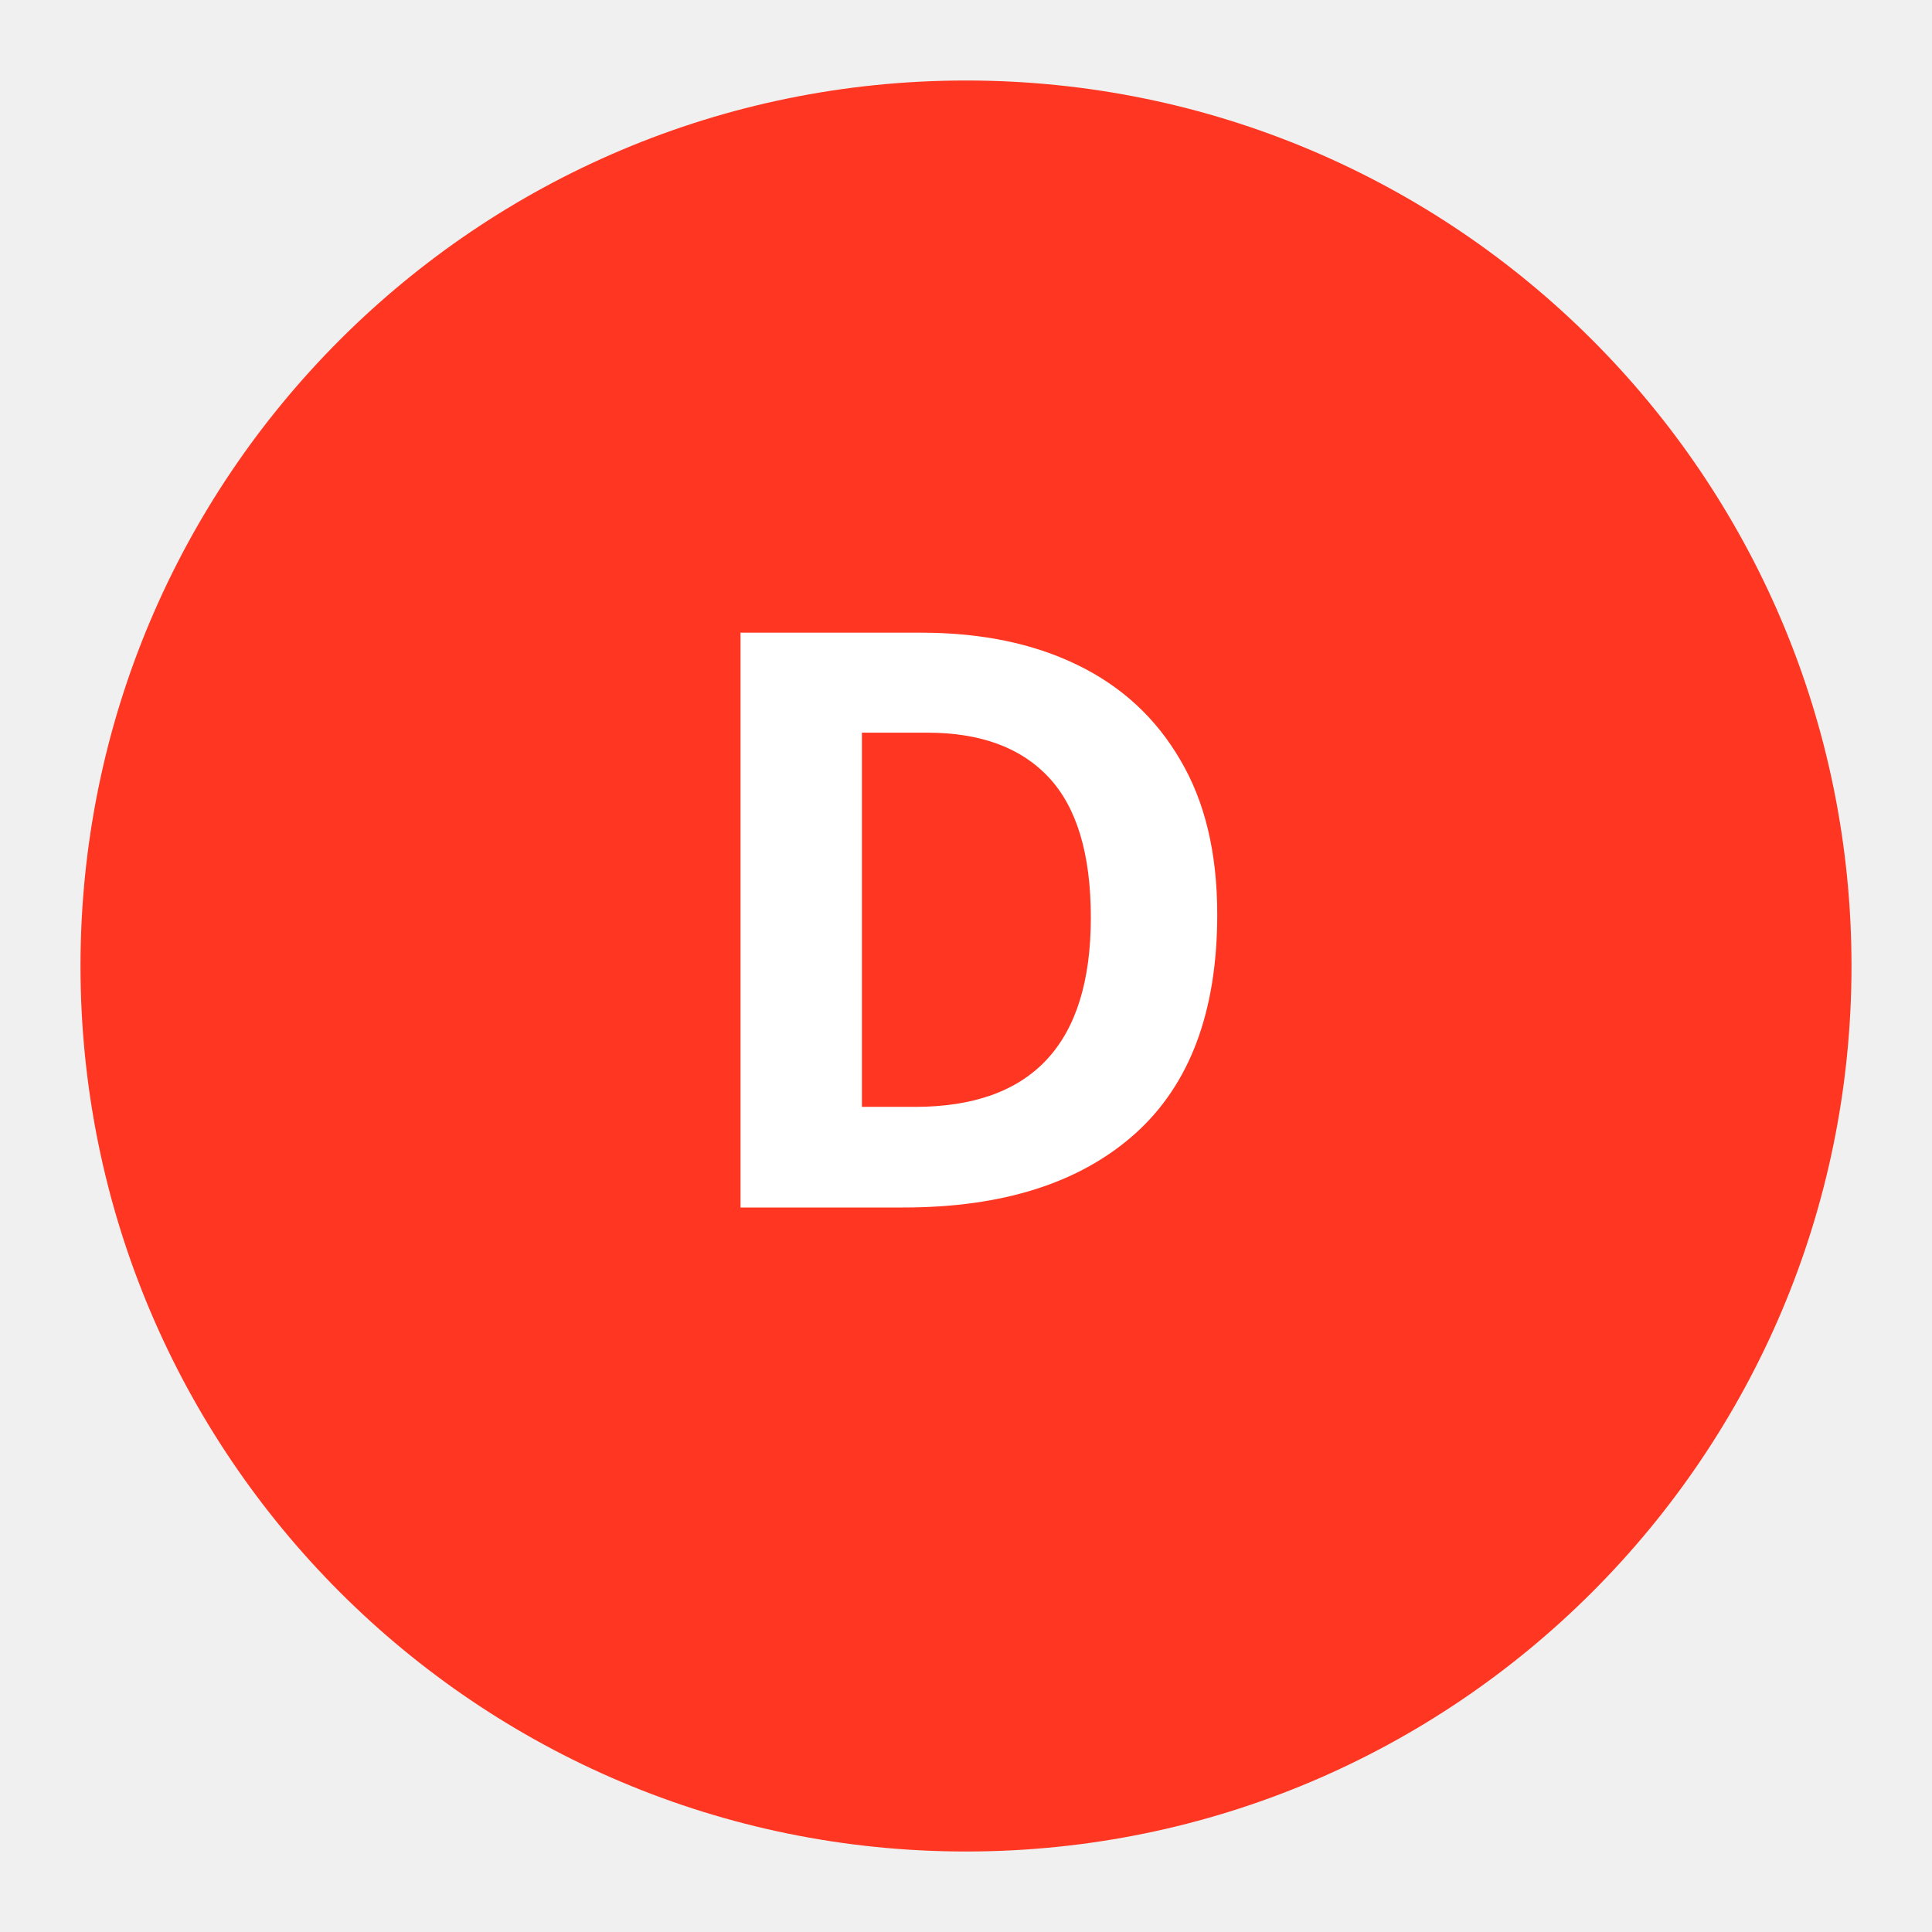
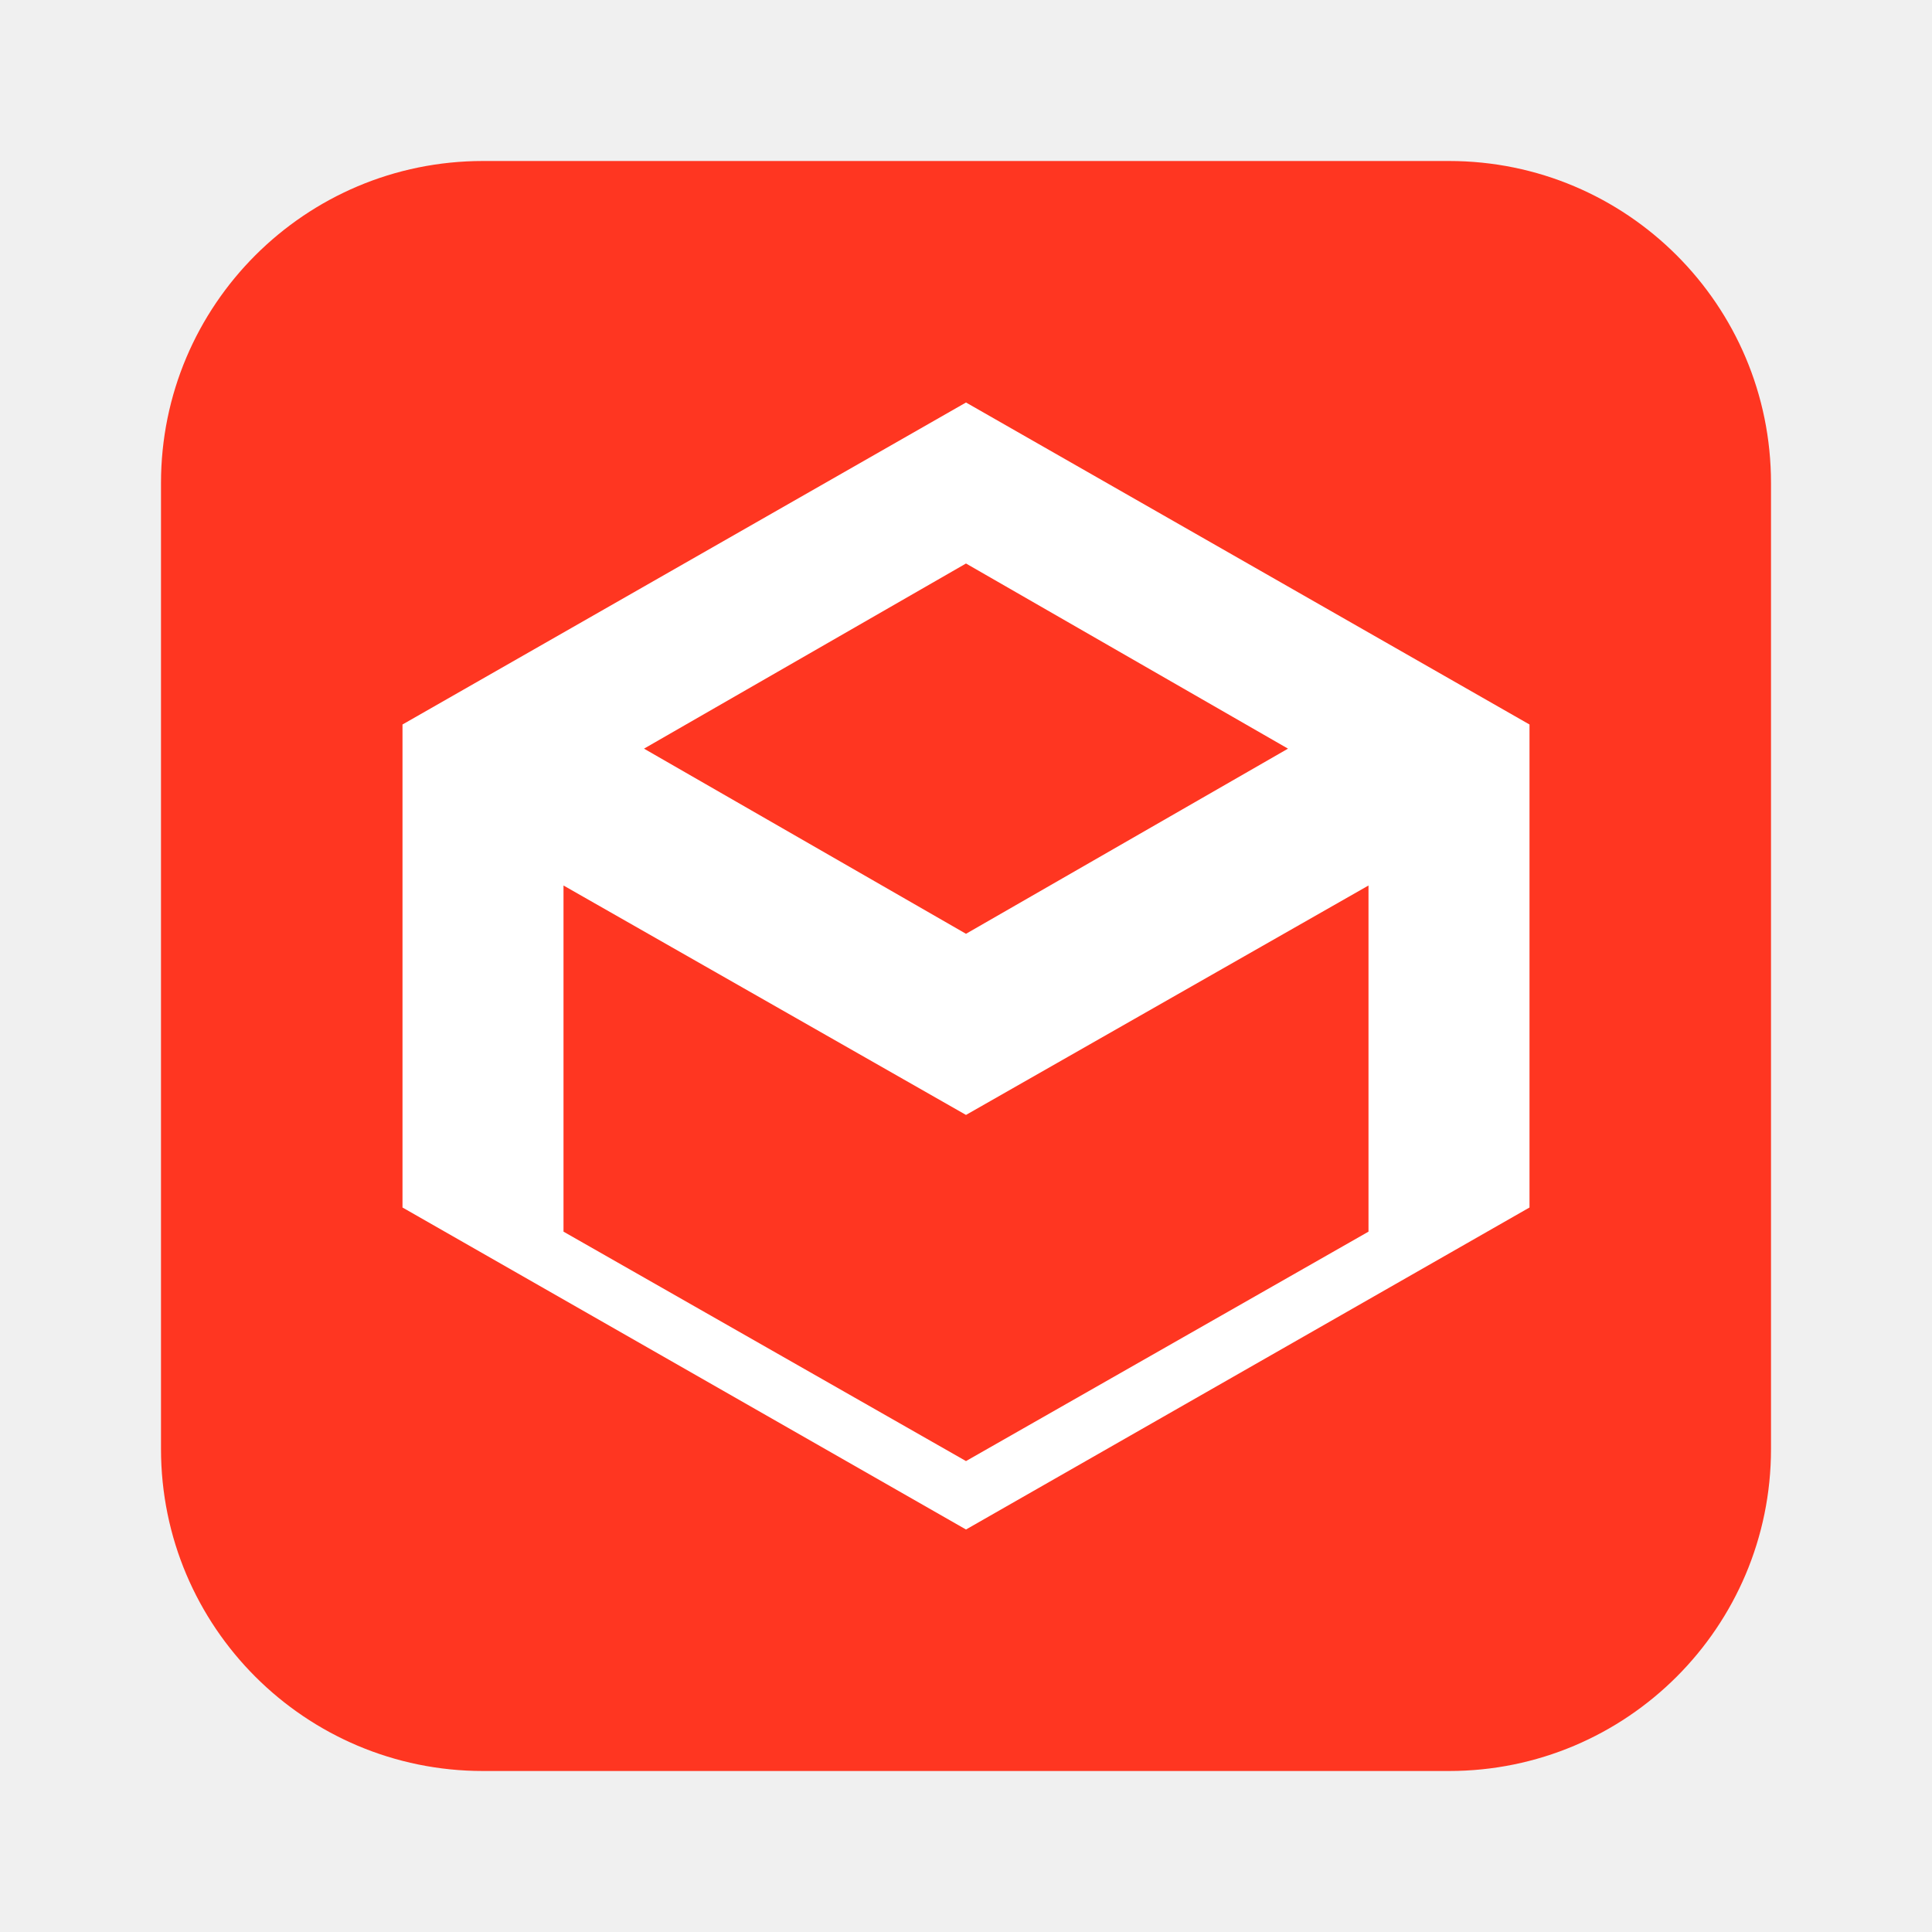
<svg xmlns="http://www.w3.org/2000/svg" viewBox="0 0 48 48">
-   <circle cx="24" cy="24" r="22" fill="#FF3621" />
-   <text x="24" y="30" text-anchor="middle" fill="white" font-family="system-ui" font-size="20" font-weight="bold">D</text>
+   <rect fill="#FF3621" x="4" y="4" width="40" height="40" rx="8" />
+   <path fill="#fff" d="M24 10l-14 8v12l14 8 14-8V18l-14-8zm0 4l8 4.6-8 4.6-8-4.6 8-4.6zm-10 8l10 5.7v8.6l-10-5.7V22zm20 8.6l-10 5.7v-8.6l10-5.7v8.6z" />
</svg>
